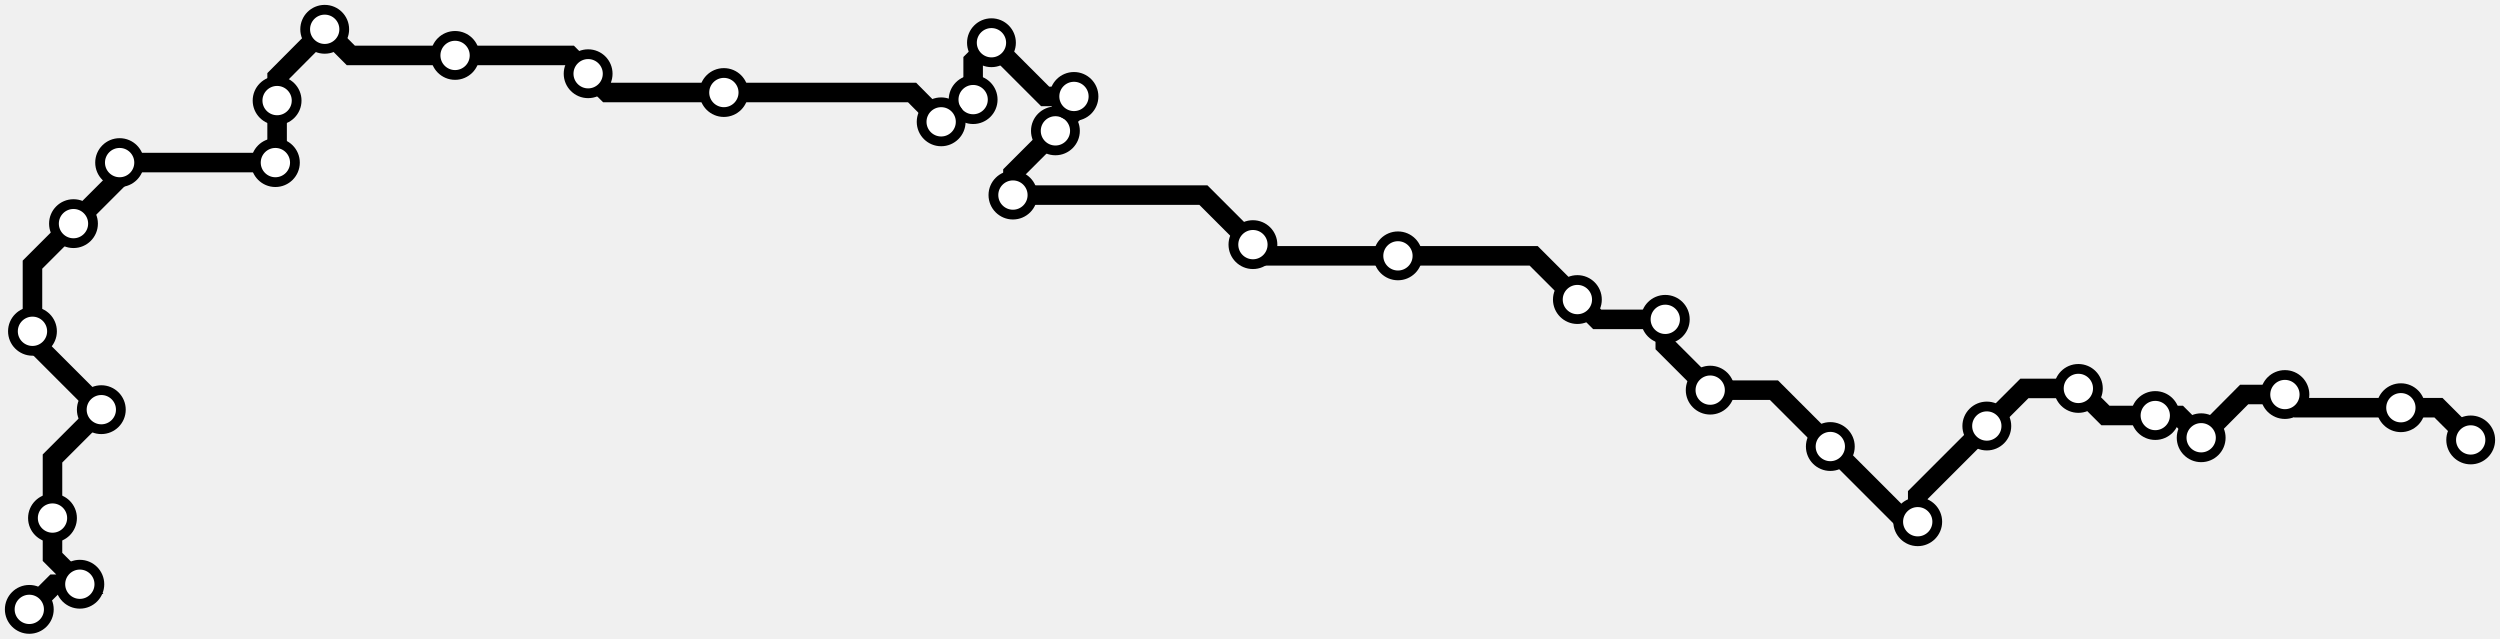
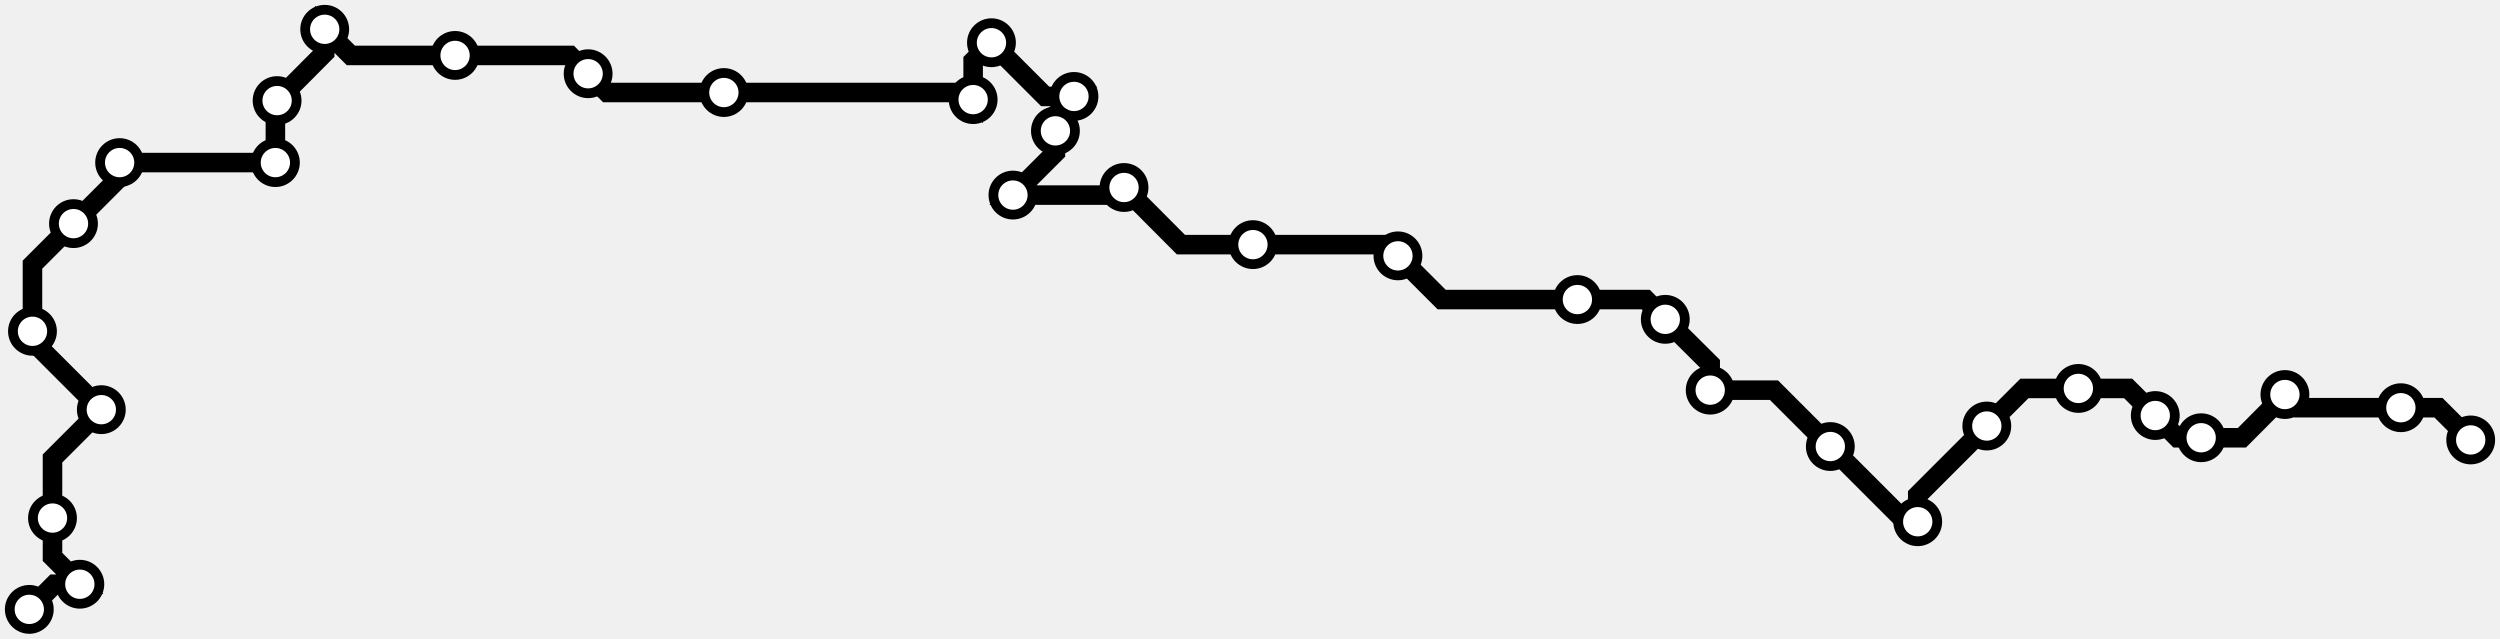
<svg xmlns="http://www.w3.org/2000/svg" width="1024.0" height="261.6">
-   <path d="M1012.0 180.2 L998.8 167.0 L983.4 167.0 L941.4 167.0 L935.9 161.6 L919.2 161.6 L901.6 179.3 L892.5 170.2 L882.8 170.2 L862.4 170.2 L851.3 159.1 L829.2 159.1 L813.8 174.5 L785.5 202.8 L785.5 213.7 L780.5 213.7 L749.7 182.9 L726.6 159.8 L700.5 159.8 L682.1 141.4 L682.1 130.8 L654.2 130.8 L646.1 122.7 L628.2 104.8 L572.6 104.8 L517.8 104.8 L513.2 100.2 L492.9 79.9 L414.9 79.9 L414.9 71.0 L432.3 53.6 L439.9 45.9 L439.9 39.5 L428.1 39.5 L406.1 17.5 L398.6 25.0 L398.6 40.8 L394.6 40.8 L385.5 49.9 L373.6 37.9 L296.5 37.9 L248.7 37.9 L240.9 30.2 L233.4 22.7 L186.4 22.7 L143.7 22.7 L133.0 12.0 L113.5 31.6 L113.5 41.2 L113.5 66.0 L112.8 66.6 L112.7 66.6 L49.0 66.6 L49.0 72.7 L30.1 91.6 L13.3 108.4 L13.3 135.7 L13.3 139.6 L41.5 167.8 L21.5 187.8 L21.5 212.2 L21.5 228.1 L32.7 239.3 L22.3 239.3 L12.0 249.6 " />
+   <path d="M12.0 249.6 L22.3 239.3 L32.7 239.3 L21.5 228.1 L21.5 212.2 L21.5 187.8 L41.5 167.8 L13.3 139.6 L13.3 135.7 L13.3 108.4 L30.1 91.6 L49.0 72.7 L49.0 66.6 L49.1 66.6 L112.8 66.6 L112.8 41.8 L113.5 41.2 L133.0 21.6 L133.0 12.0 L143.7 22.7 L186.4 22.7 L233.4 22.7 L240.9 30.2 L248.7 37.9 L296.5 37.9 L395.7 37.9 L398.6 40.8 L398.6 25.0 L406.1 17.5 L428.1 39.5 L439.9 39.5 L432.3 47.2 L432.3 53.6 L432.3 62.5 L414.9 79.9 L457.4 79.9 L460.4 76.8 L483.7 100.2 L513.2 100.2 L567.9 100.2 L572.6 104.8 L590.5 122.7 L646.1 122.7 L674.1 122.7 L682.1 130.8 L700.5 149.1 L700.5 159.8 L726.6 159.8 L749.7 182.9 L780.5 213.7 L785.5 213.7 L785.5 202.8 L813.8 174.5 L829.2 159.1 L851.3 159.1 L871.7 159.1 L882.8 170.2 L891.9 179.3 L901.6 179.3 L918.3 179.3 L935.9 161.6 L941.4 167.0 L983.4 167.0 L998.8 167.0 L1012.0 180.2 " />
+   <circle cx="12.0" cy="249.6" r="8" />
+   <circle cx="32.7" cy="239.3" r="8" />
+   <circle cx="21.5" cy="212.2" r="8" />
+   <circle cx="41.5" cy="167.8" r="8" />
+   <circle cx="13.3" cy="135.7" r="8" />
+   <circle cx="30.1" cy="91.6" r="8" />
+   <circle cx="49.0" cy="66.6" r="8" />
+   <circle cx="112.8" cy="66.6" r="8" />
+   <circle cx="113.5" cy="41.2" r="8" />
+   <circle cx="133.0" cy="12.0" r="8" />
+   <circle cx="186.4" cy="22.7" r="8" />
+   <circle cx="240.9" cy="30.2" r="8" />
+   <circle cx="296.5" cy="37.9" r="8" />
+   <circle cx="398.6" cy="40.8" r="8" />
+   <circle cx="406.1" cy="17.5" r="8" />
+   <circle cx="439.9" cy="39.5" r="8" />
+   <circle cx="432.3" cy="53.6" r="8" />
+   <circle cx="414.9" cy="79.9" r="8" />
+   <circle cx="460.4" cy="76.8" r="8" />
+   <circle cx="513.2" cy="100.2" r="8" />
+   <circle cx="572.6" cy="104.8" r="8" />
+   <circle cx="646.1" cy="122.7" r="8" />
+   <circle cx="682.1" cy="130.8" r="8" />
+   <circle cx="700.5" cy="159.8" r="8" />
+   <circle cx="749.7" cy="182.9" r="8" />
+   <circle cx="785.5" cy="213.7" r="8" />
+   <circle cx="813.8" cy="174.5" r="8" />
+   <circle cx="851.3" cy="159.1" r="8" />
+   <circle cx="882.8" cy="170.2" r="8" />
+   <circle cx="901.6" cy="179.3" r="8" />
+   <circle cx="935.9" cy="161.6" r="8" />
+   <circle cx="983.4" cy="167.0" r="8" />
  <circle cx="1012.0" cy="180.2" r="8" />
-   <circle cx="983.4" cy="167.0" r="8" />
-   <circle cx="935.9" cy="161.6" r="8" />
-   <circle cx="901.6" cy="179.3" r="8" />
-   <circle cx="882.8" cy="170.2" r="8" />
-   <circle cx="851.3" cy="159.1" r="8" />
-   <circle cx="813.8" cy="174.5" r="8" />
-   <circle cx="785.5" cy="213.7" r="8" />
-   <circle cx="749.7" cy="182.9" r="8" />
-   <circle cx="700.5" cy="159.8" r="8" />
-   <circle cx="682.1" cy="130.8" r="8" />
-   <circle cx="646.1" cy="122.7" r="8" />
-   <circle cx="572.6" cy="104.8" r="8" />
-   <circle cx="513.2" cy="100.2" r="8" />
-   <circle cx="414.9" cy="79.9" r="8" />
-   <circle cx="432.3" cy="53.6" r="8" />
-   <circle cx="439.9" cy="39.5" r="8" />
-   <circle cx="406.1" cy="17.5" r="8" />
-   <circle cx="398.6" cy="40.8" r="8" />
-   <circle cx="385.5" cy="49.9" r="8" />
-   <circle cx="296.5" cy="37.9" r="8" />
-   <circle cx="240.9" cy="30.2" r="8" />
-   <circle cx="186.4" cy="22.7" r="8" />
-   <circle cx="133.0" cy="12.0" r="8" />
-   <circle cx="113.5" cy="41.2" r="8" />
-   <circle cx="112.8" cy="66.6" r="8" />
-   <circle cx="49.0" cy="66.6" r="8" />
-   <circle cx="30.1" cy="91.6" r="8" />
-   <circle cx="13.3" cy="135.7" r="8" />
-   <circle cx="41.5" cy="167.8" r="8" />
-   <circle cx="21.5" cy="212.2" r="8" />
-   <circle cx="32.7" cy="239.3" r="8" />
-   <circle cx="12.0" cy="249.6" r="8" />
  <style>
circle {
fill: white;
stroke: #000000;
stroke-width: 4;
}
path {
fill: none;
stroke: #000000;
stroke-width: 8;
}</style>
</svg>
